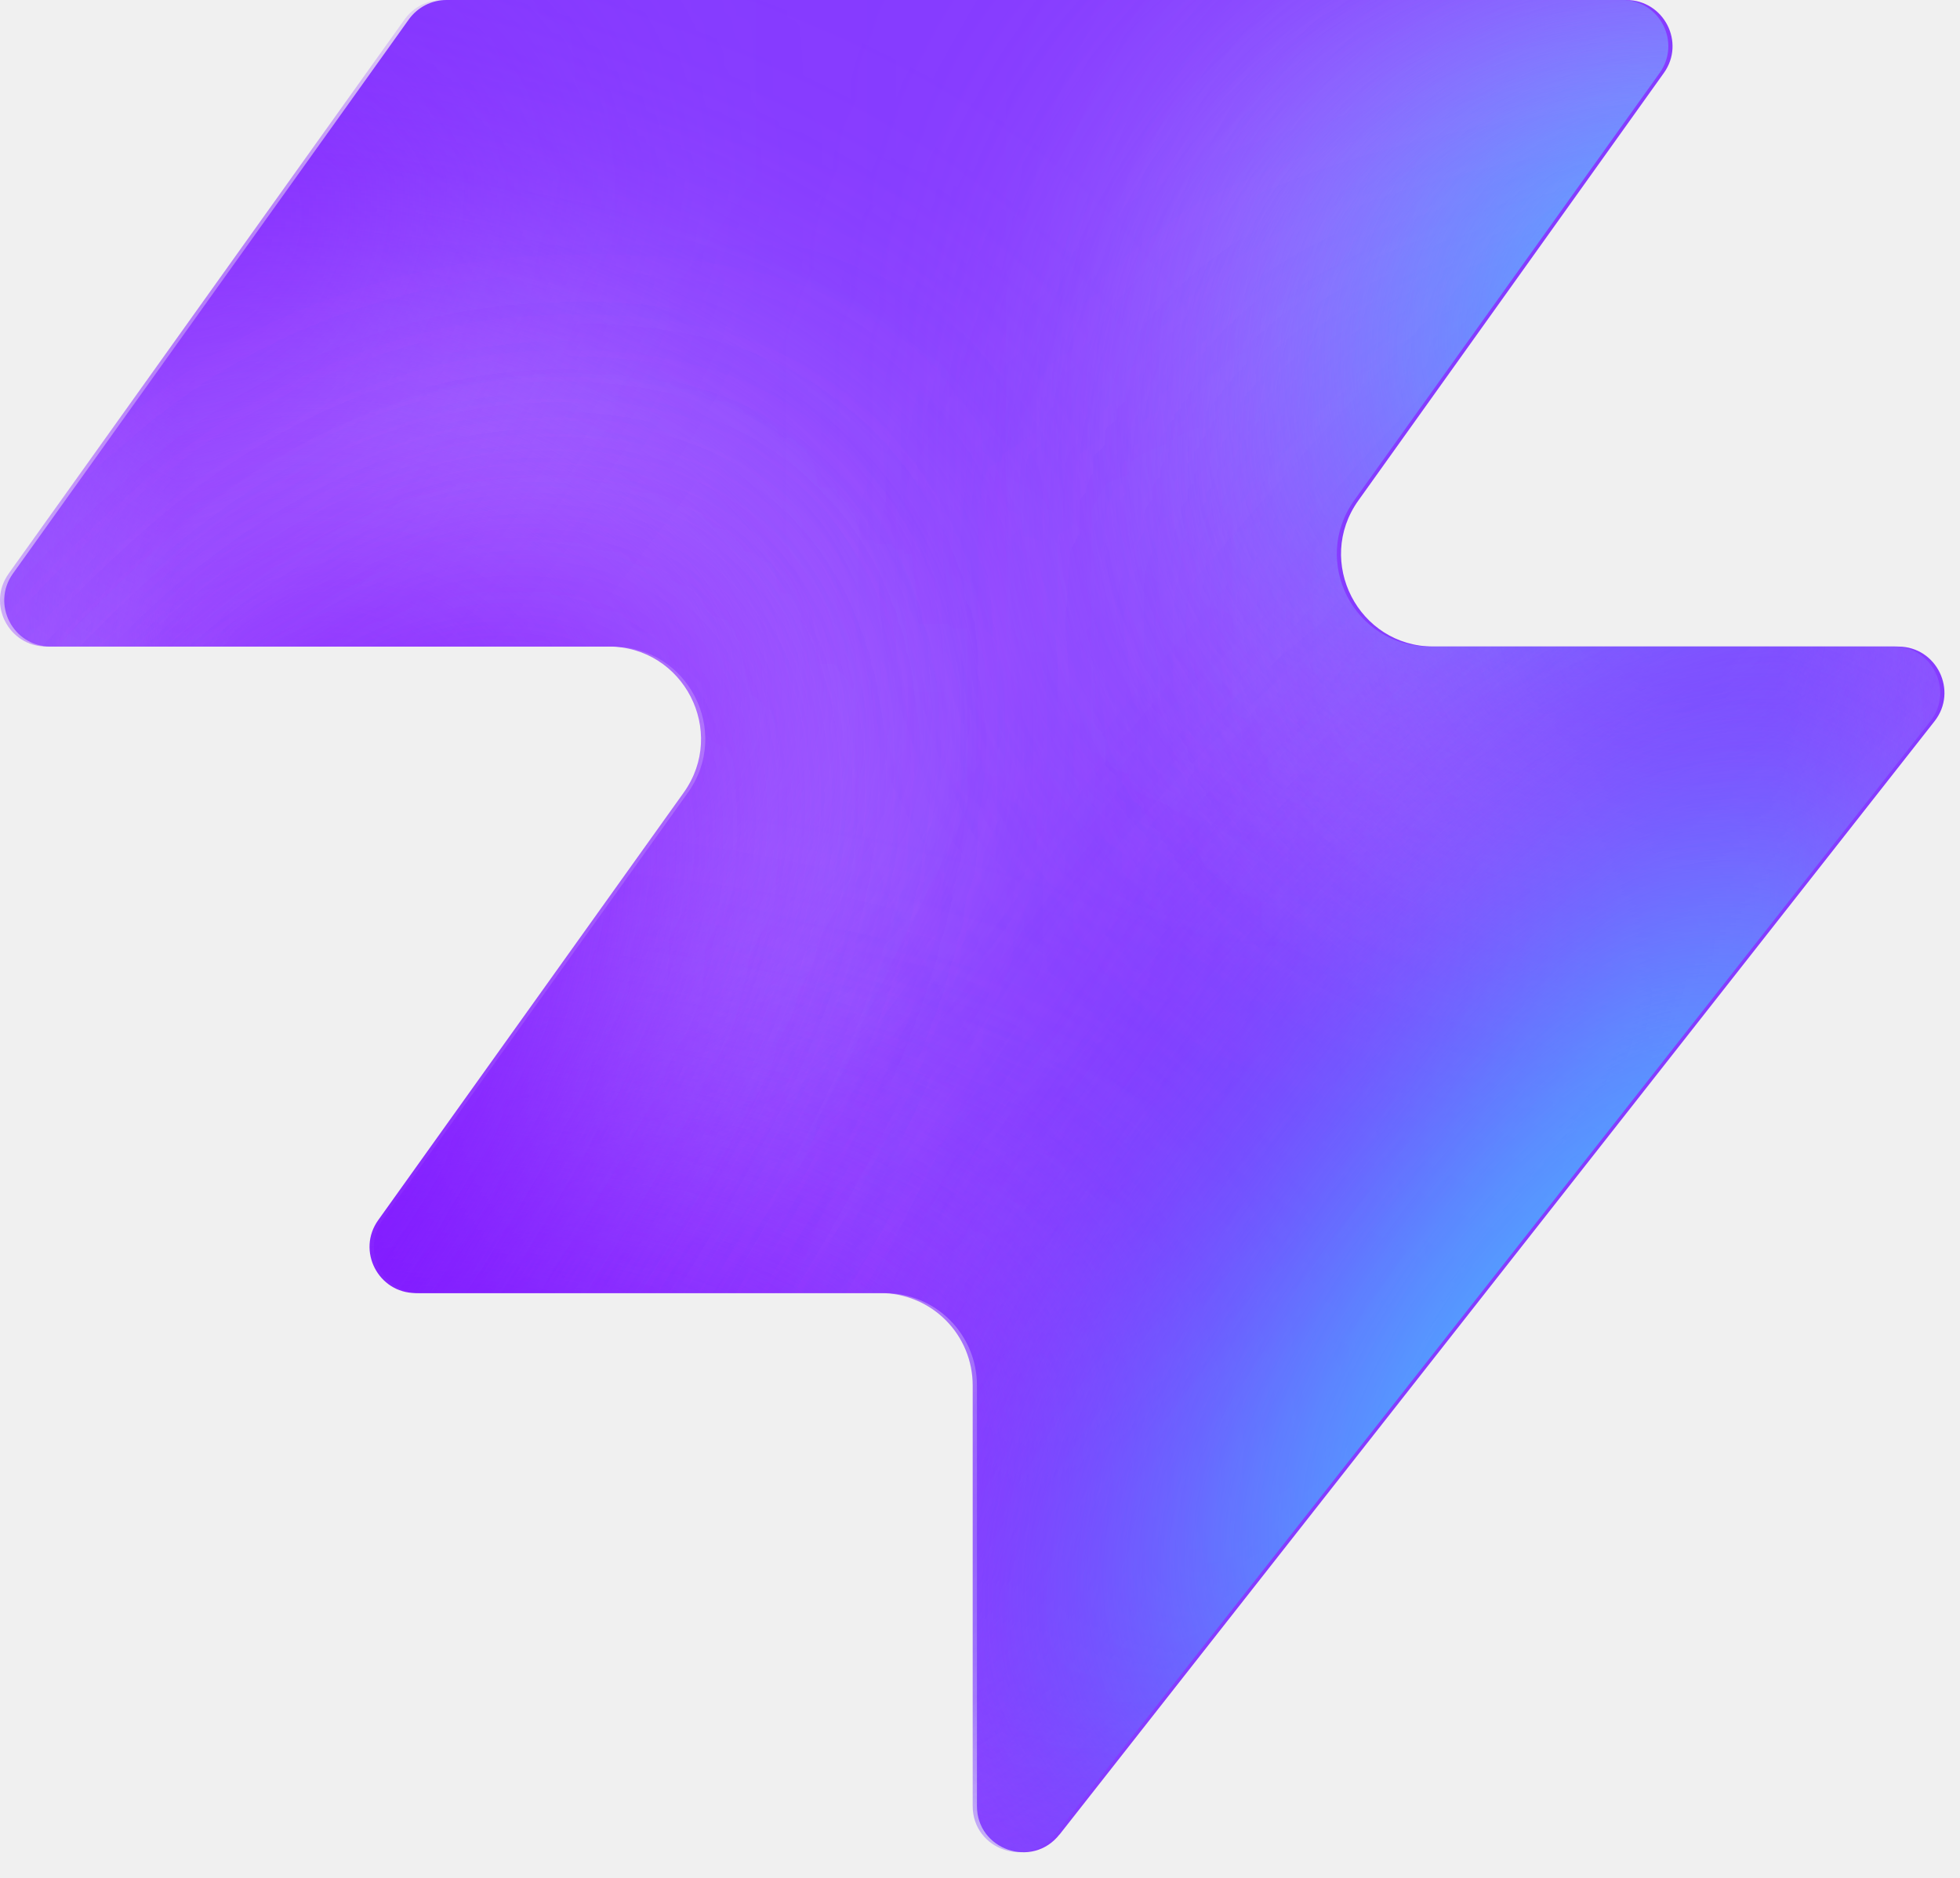
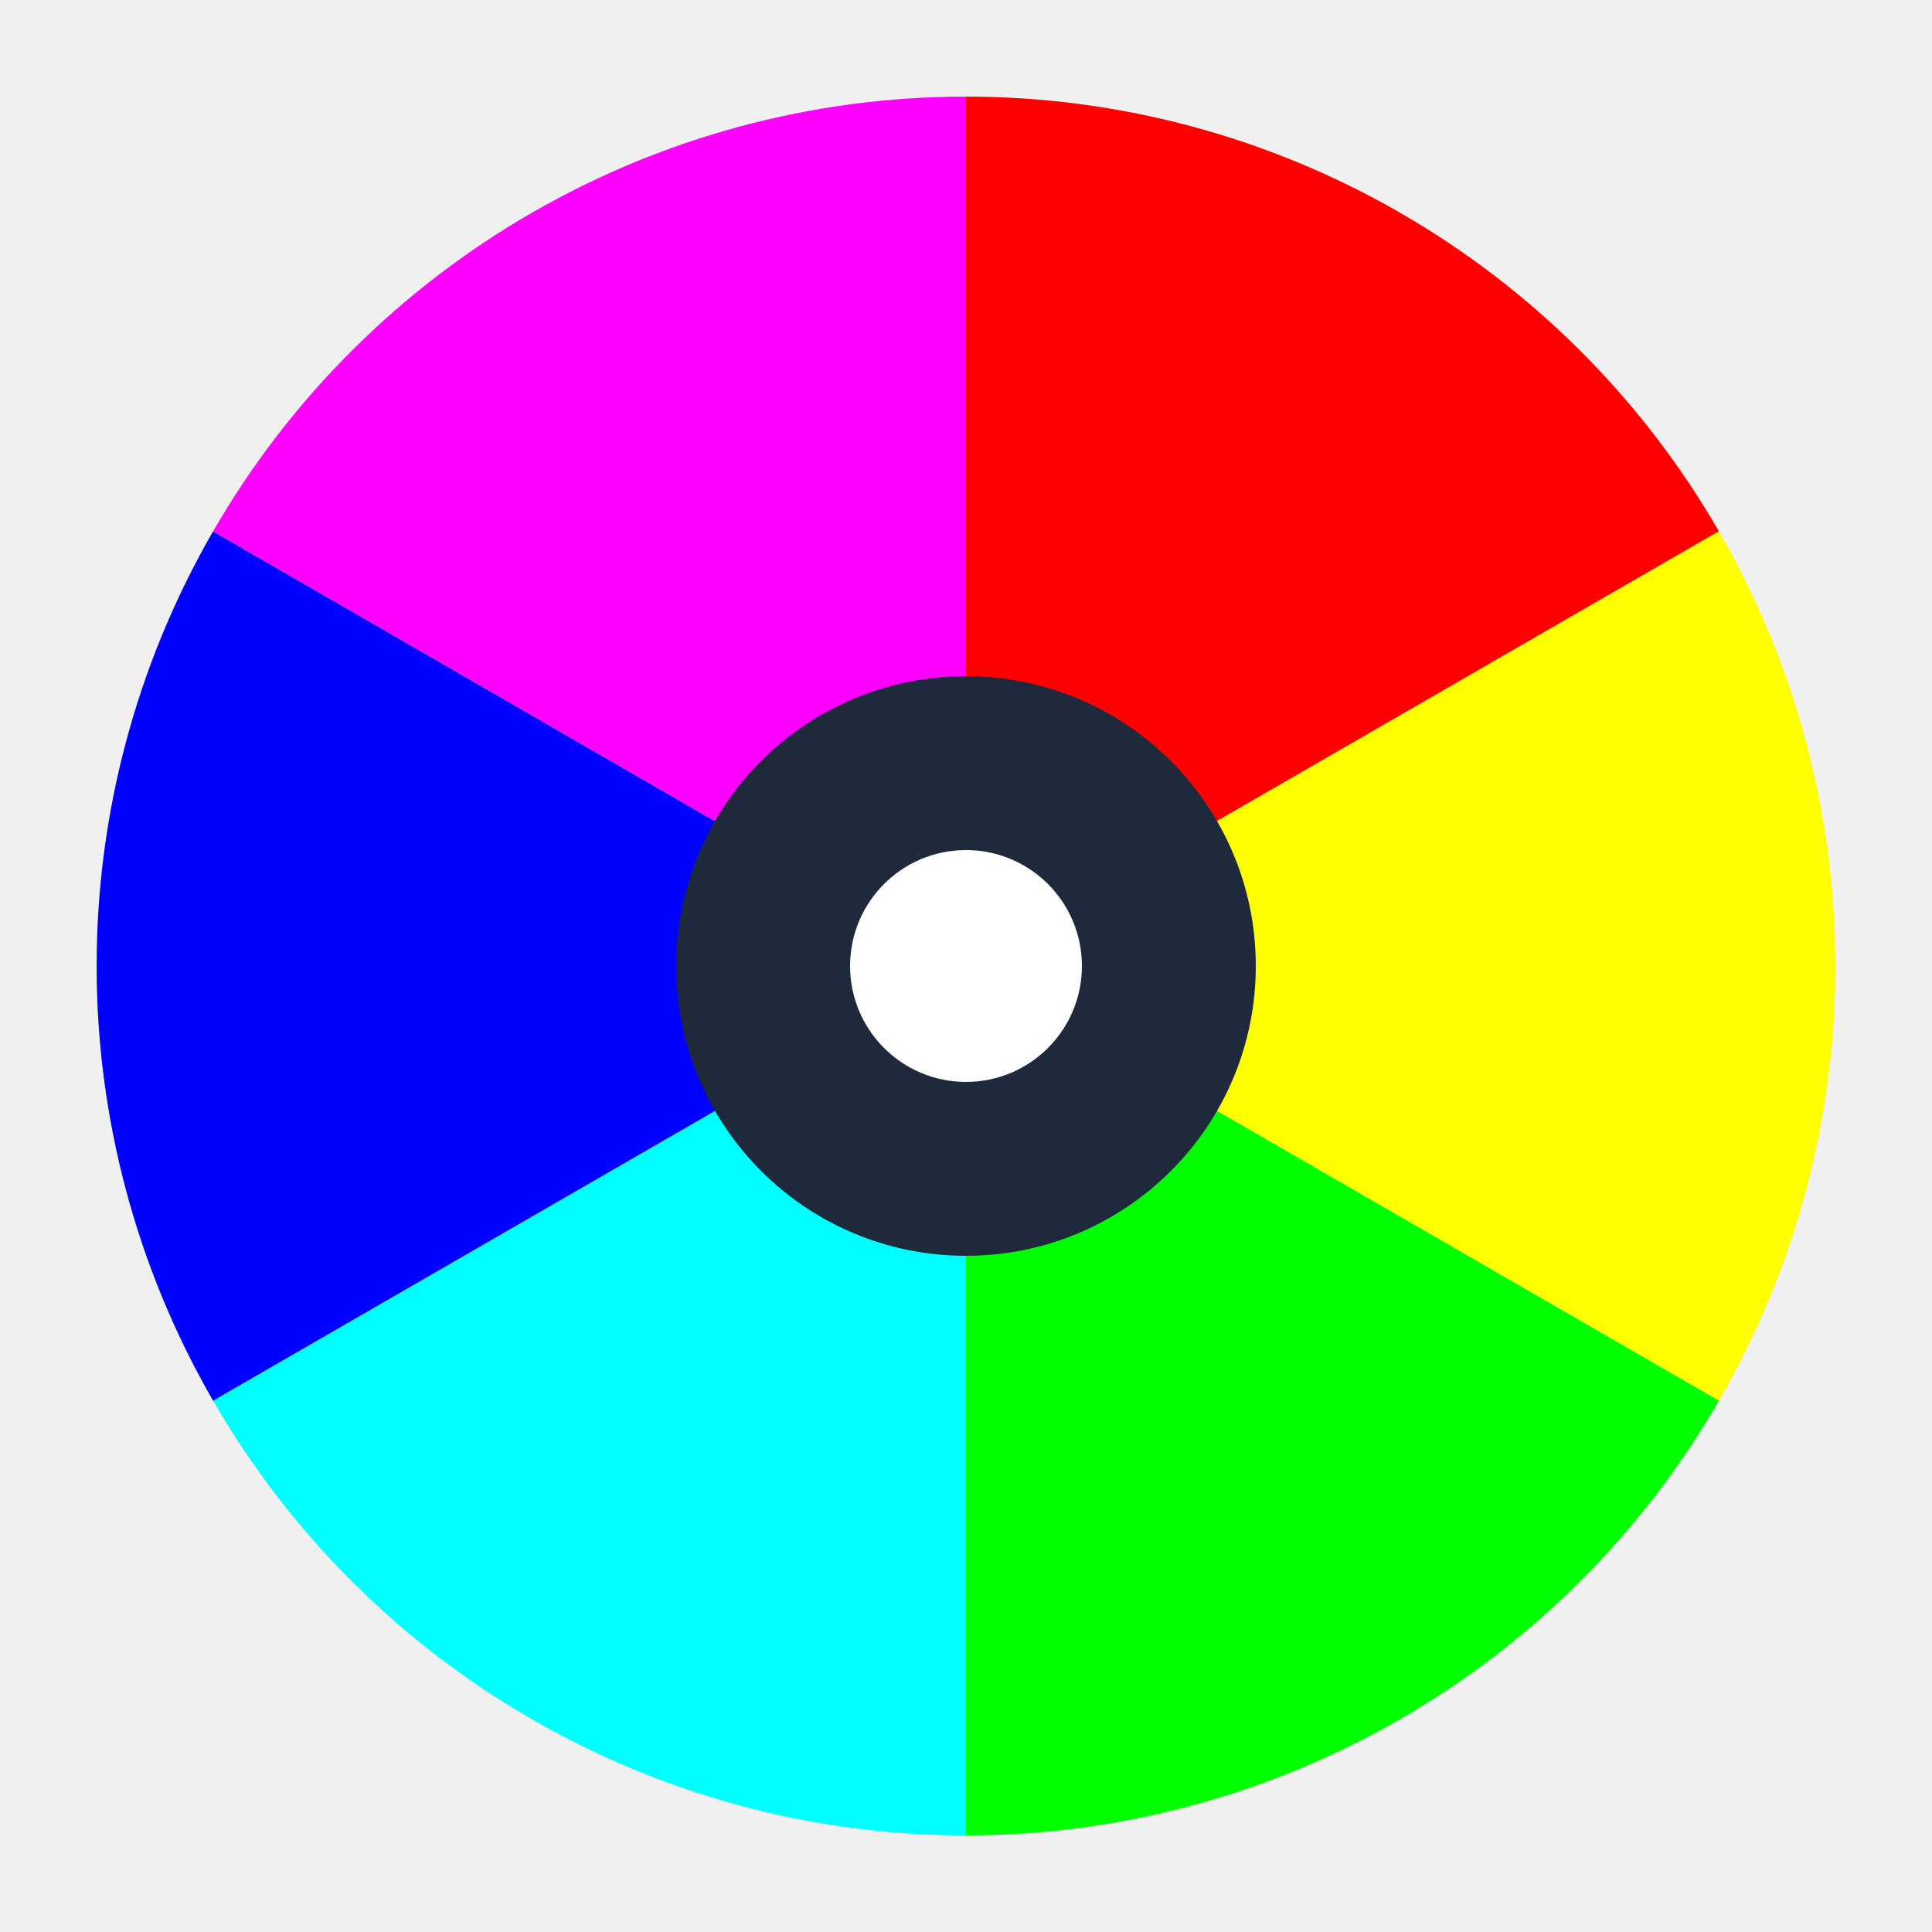
- <svg xmlns="http://www.w3.org/2000/svg" width="48" height="46" fill="none" viewBox="0 0 48 46">
-   <path fill="#863bff" d="M25.946 44.938c-.664.845-2.021.375-2.021-.698V33.937a2.26 2.26 0 0 0-2.262-2.262H10.287c-.92 0-1.456-1.04-.92-1.788l7.48-10.471c1.07-1.497 0-3.578-1.842-3.578H1.237c-.92 0-1.456-1.04-.92-1.788L10.013.474c.214-.297.556-.474.92-.474h28.894c.92 0 1.456 1.04.92 1.788l-7.48 10.471c-1.07 1.498 0 3.579 1.842 3.579h11.377c.943 0 1.473 1.088.89 1.83L25.947 44.94z" style="fill:#863bff;fill:color(display-p3 .525 .23 1);fill-opacity:1" />
-   <mask id="a" width="48" height="46" x="0" y="0" maskUnits="userSpaceOnUse" style="mask-type:alpha">
-     <path fill="#000" d="M25.842 44.938c-.664.844-2.021.375-2.021-.698V33.937a2.26 2.26 0 0 0-2.262-2.262H10.183c-.92 0-1.456-1.04-.92-1.788l7.48-10.471c1.07-1.498 0-3.579-1.842-3.579H1.133c-.92 0-1.456-1.04-.92-1.787L9.91.473c.214-.297.556-.474.92-.474h28.894c.92 0 1.456 1.04.92 1.788l-7.48 10.471c-1.07 1.498 0 3.578 1.842 3.578h11.377c.943 0 1.473 1.088.89 1.832L25.843 44.94z" style="fill:#000;fill-opacity:1" />
-   </mask>
-   <g mask="url(#a)">
-     <g filter="url(#b)">
-       <ellipse cx="5.508" cy="14.704" fill="#ede6ff" rx="5.508" ry="14.704" style="fill:#ede6ff;fill:color(display-p3 .927 .903 1);fill-opacity:1" transform="matrix(.00324 1 1 -.00324 -4.47 31.516)" />
-     </g>
-     <g filter="url(#c)">
-       <ellipse cx="10.399" cy="29.851" fill="#ede6ff" rx="10.399" ry="29.851" style="fill:#ede6ff;fill:color(display-p3 .927 .903 1);fill-opacity:1" transform="matrix(.00324 1 1 -.00324 -39.328 7.883)" />
-     </g>
-     <g filter="url(#d)">
-       <ellipse cx="5.508" cy="30.487" fill="#7e14ff" rx="5.508" ry="30.487" style="fill:#7e14ff;fill:color(display-p3 .492 .077 1);fill-opacity:1" transform="rotate(89.814 -25.913 -14.639)scale(1 -1)" />
-     </g>
-     <g filter="url(#e)">
-       <ellipse cx="5.508" cy="30.599" fill="#7e14ff" rx="5.508" ry="30.599" style="fill:#7e14ff;fill:color(display-p3 .492 .077 1);fill-opacity:1" transform="rotate(89.814 -32.644 -3.334)scale(1 -1)" />
-     </g>
-     <g filter="url(#f)">
-       <ellipse cx="5.508" cy="30.599" fill="#7e14ff" rx="5.508" ry="30.599" style="fill:#7e14ff;fill:color(display-p3 .492 .077 1);fill-opacity:1" transform="matrix(.00324 1 1 -.00324 -34.34 30.47)" />
-     </g>
-     <g filter="url(#g)">
-       <ellipse cx="14.072" cy="22.078" fill="#ede6ff" rx="14.072" ry="22.078" style="fill:#ede6ff;fill:color(display-p3 .927 .903 1);fill-opacity:1" transform="rotate(93.35 24.506 48.493)scale(-1 1)" />
-     </g>
-     <g filter="url(#h)">
-       <ellipse cx="3.47" cy="21.501" fill="#7e14ff" rx="3.47" ry="21.501" style="fill:#7e14ff;fill:color(display-p3 .492 .077 1);fill-opacity:1" transform="rotate(89.009 28.708 47.59)scale(-1 1)" />
-     </g>
-     <g filter="url(#i)">
-       <ellipse cx="3.47" cy="21.501" fill="#7e14ff" rx="3.47" ry="21.501" style="fill:#7e14ff;fill:color(display-p3 .492 .077 1);fill-opacity:1" transform="rotate(89.009 28.708 47.59)scale(-1 1)" />
-     </g>
-     <g filter="url(#j)">
-       <ellipse cx=".387" cy="8.972" fill="#7e14ff" rx="4.407" ry="29.108" style="fill:#7e14ff;fill:color(display-p3 .492 .077 1);fill-opacity:1" transform="rotate(39.51 .387 8.972)" />
-     </g>
-     <g filter="url(#k)">
-       <ellipse cx="47.523" cy="-6.092" fill="#7e14ff" rx="4.407" ry="29.108" style="fill:#7e14ff;fill:color(display-p3 .492 .077 1);fill-opacity:1" transform="rotate(37.892 47.523 -6.092)" />
-     </g>
-     <g filter="url(#l)">
-       <ellipse cx="41.412" cy="6.333" fill="#47bfff" rx="5.971" ry="9.665" style="fill:#47bfff;fill:color(display-p3 .28 .748 1);fill-opacity:1" transform="rotate(37.892 41.412 6.333)" />
-     </g>
-     <g filter="url(#m)">
-       <ellipse cx="-1.879" cy="38.332" fill="#7e14ff" rx="4.407" ry="29.108" style="fill:#7e14ff;fill:color(display-p3 .492 .077 1);fill-opacity:1" transform="rotate(37.892 -1.88 38.332)" />
-     </g>
-     <g filter="url(#n)">
-       <ellipse cx="-1.879" cy="38.332" fill="#7e14ff" rx="4.407" ry="29.108" style="fill:#7e14ff;fill:color(display-p3 .492 .077 1);fill-opacity:1" transform="rotate(37.892 -1.88 38.332)" />
-     </g>
-     <g filter="url(#o)">
-       <ellipse cx="35.651" cy="29.907" fill="#7e14ff" rx="4.407" ry="29.108" style="fill:#7e14ff;fill:color(display-p3 .492 .077 1);fill-opacity:1" transform="rotate(37.892 35.651 29.907)" />
-     </g>
-     <g filter="url(#p)">
-       <ellipse cx="38.418" cy="32.4" fill="#47bfff" rx="5.971" ry="15.297" style="fill:#47bfff;fill:color(display-p3 .28 .748 1);fill-opacity:1" transform="rotate(37.892 38.418 32.4)" />
-     </g>
+ <svg xmlns="http://www.w3.org/2000/svg" viewBox="0 0 100 100">
+   <defs>
+     <conic-gradient id="wheel" cx="50%" cy="50%" angle="0deg">
+       <stop offset="0%" stop-color="#ff0000" />
+       <stop offset="16.6%" stop-color="#ffff00" />
+       <stop offset="33.3%" stop-color="#00ff00" />
+       <stop offset="50%" stop-color="#00ffff" />
+       <stop offset="66.6%" stop-color="#0000ff" />
+       <stop offset="83.3%" stop-color="#ff00ff" />
+       <stop offset="100%" stop-color="#ff0000" />
+     </conic-gradient>
+     <linearGradient id="g1" x1="0%" y1="0%" x2="100%" y2="100%">
+       <stop offset="0%" stop-color="#ff00ff" />
+       <stop offset="100%" stop-color="#ffff00" />
+     </linearGradient>
+     <linearGradient id="g2" x1="100%" y1="0%" x2="0%" y2="100%">
+       <stop offset="0%" stop-color="#00ffff" />
+       <stop offset="100%" stop-color="#ff0000" />
+     </linearGradient>
+   </defs>
+   <g transform="translate(50, 50)">
+     <path d="M 0 0 L 0 -45 A 45 45 0 0 1 38.97 -22.5 Z" fill="#ff0000" />
+     <path d="M 0 0 L 38.97 -22.5 A 45 45 0 0 1 38.97 22.5 Z" fill="#ffff00" />
+     <path d="M 0 0 L 38.97 22.5 A 45 45 0 0 1 0 45 Z" fill="#00ff00" />
+     <path d="M 0 0 L 0 45 A 45 45 0 0 1 -38.97 22.5 Z" fill="#00ffff" />
+     <path d="M 0 0 L -38.97 22.5 A 45 45 0 0 1 -38.97 -22.5 Z" fill="#0000ff" />
+     <path d="M 0 0 L -38.97 -22.5 A 45 45 0 0 1 0 -45 Z" fill="#ff00ff" />
+     <circle cx="0" cy="0" r="15" fill="#1e293b" />
+     <circle cx="0" cy="0" r="6" fill="#ffffff" />
  </g>
-   <defs>
-     <filter id="b" width="60.045" height="41.654" x="-19.77" y="16.149" color-interpolation-filters="sRGB" filterUnits="userSpaceOnUse">
-       <feFlood flood-opacity="0" result="BackgroundImageFix" />
-       <feBlend in="SourceGraphic" in2="BackgroundImageFix" result="shape" />
-       <feGaussianBlur result="effect1_foregroundBlur_2002_17158" stdDeviation="7.659" />
-     </filter>
-     <filter id="c" width="90.34" height="51.437" x="-54.613" y="-7.533" color-interpolation-filters="sRGB" filterUnits="userSpaceOnUse">
-       <feFlood flood-opacity="0" result="BackgroundImageFix" />
-       <feBlend in="SourceGraphic" in2="BackgroundImageFix" result="shape" />
-       <feGaussianBlur result="effect1_foregroundBlur_2002_17158" stdDeviation="7.659" />
-     </filter>
-     <filter id="d" width="79.355" height="29.4" x="-49.64" y="2.03" color-interpolation-filters="sRGB" filterUnits="userSpaceOnUse">
-       <feFlood flood-opacity="0" result="BackgroundImageFix" />
-       <feBlend in="SourceGraphic" in2="BackgroundImageFix" result="shape" />
-       <feGaussianBlur result="effect1_foregroundBlur_2002_17158" stdDeviation="4.596" />
-     </filter>
-     <filter id="e" width="79.579" height="29.4" x="-45.045" y="20.029" color-interpolation-filters="sRGB" filterUnits="userSpaceOnUse">
-       <feFlood flood-opacity="0" result="BackgroundImageFix" />
-       <feBlend in="SourceGraphic" in2="BackgroundImageFix" result="shape" />
-       <feGaussianBlur result="effect1_foregroundBlur_2002_17158" stdDeviation="4.596" />
-     </filter>
-     <filter id="f" width="79.579" height="29.4" x="-43.513" y="21.178" color-interpolation-filters="sRGB" filterUnits="userSpaceOnUse">
-       <feFlood flood-opacity="0" result="BackgroundImageFix" />
-       <feBlend in="SourceGraphic" in2="BackgroundImageFix" result="shape" />
-       <feGaussianBlur result="effect1_foregroundBlur_2002_17158" stdDeviation="4.596" />
-     </filter>
-     <filter id="g" width="74.749" height="58.852" x="15.756" y="-17.901" color-interpolation-filters="sRGB" filterUnits="userSpaceOnUse">
-       <feFlood flood-opacity="0" result="BackgroundImageFix" />
-       <feBlend in="SourceGraphic" in2="BackgroundImageFix" result="shape" />
-       <feGaussianBlur result="effect1_foregroundBlur_2002_17158" stdDeviation="7.659" />
-     </filter>
-     <filter id="h" width="61.377" height="25.362" x="23.548" y="2.284" color-interpolation-filters="sRGB" filterUnits="userSpaceOnUse">
-       <feFlood flood-opacity="0" result="BackgroundImageFix" />
-       <feBlend in="SourceGraphic" in2="BackgroundImageFix" result="shape" />
-       <feGaussianBlur result="effect1_foregroundBlur_2002_17158" stdDeviation="4.596" />
-     </filter>
-     <filter id="i" width="61.377" height="25.362" x="23.548" y="2.284" color-interpolation-filters="sRGB" filterUnits="userSpaceOnUse">
-       <feFlood flood-opacity="0" result="BackgroundImageFix" />
-       <feBlend in="SourceGraphic" in2="BackgroundImageFix" result="shape" />
-       <feGaussianBlur result="effect1_foregroundBlur_2002_17158" stdDeviation="4.596" />
-     </filter>
-     <filter id="j" width="56.045" height="63.649" x="-27.636" y="-22.853" color-interpolation-filters="sRGB" filterUnits="userSpaceOnUse">
-       <feFlood flood-opacity="0" result="BackgroundImageFix" />
-       <feBlend in="SourceGraphic" in2="BackgroundImageFix" result="shape" />
-       <feGaussianBlur result="effect1_foregroundBlur_2002_17158" stdDeviation="4.596" />
-     </filter>
-     <filter id="k" width="54.814" height="64.646" x="20.116" y="-38.415" color-interpolation-filters="sRGB" filterUnits="userSpaceOnUse">
-       <feFlood flood-opacity="0" result="BackgroundImageFix" />
-       <feBlend in="SourceGraphic" in2="BackgroundImageFix" result="shape" />
-       <feGaussianBlur result="effect1_foregroundBlur_2002_17158" stdDeviation="4.596" />
-     </filter>
-     <filter id="l" width="33.541" height="35.313" x="24.641" y="-11.323" color-interpolation-filters="sRGB" filterUnits="userSpaceOnUse">
-       <feFlood flood-opacity="0" result="BackgroundImageFix" />
-       <feBlend in="SourceGraphic" in2="BackgroundImageFix" result="shape" />
-       <feGaussianBlur result="effect1_foregroundBlur_2002_17158" stdDeviation="4.596" />
-     </filter>
-     <filter id="m" width="54.814" height="64.646" x="-29.286" y="6.009" color-interpolation-filters="sRGB" filterUnits="userSpaceOnUse">
-       <feFlood flood-opacity="0" result="BackgroundImageFix" />
-       <feBlend in="SourceGraphic" in2="BackgroundImageFix" result="shape" />
-       <feGaussianBlur result="effect1_foregroundBlur_2002_17158" stdDeviation="4.596" />
-     </filter>
-     <filter id="n" width="54.814" height="64.646" x="-29.286" y="6.009" color-interpolation-filters="sRGB" filterUnits="userSpaceOnUse">
-       <feFlood flood-opacity="0" result="BackgroundImageFix" />
-       <feBlend in="SourceGraphic" in2="BackgroundImageFix" result="shape" />
-       <feGaussianBlur result="effect1_foregroundBlur_2002_17158" stdDeviation="4.596" />
-     </filter>
-     <filter id="o" width="54.814" height="64.646" x="8.244" y="-2.416" color-interpolation-filters="sRGB" filterUnits="userSpaceOnUse">
-       <feFlood flood-opacity="0" result="BackgroundImageFix" />
-       <feBlend in="SourceGraphic" in2="BackgroundImageFix" result="shape" />
-       <feGaussianBlur result="effect1_foregroundBlur_2002_17158" stdDeviation="4.596" />
-     </filter>
-     <filter id="p" width="39.409" height="43.623" x="18.713" y="10.588" color-interpolation-filters="sRGB" filterUnits="userSpaceOnUse">
-       <feFlood flood-opacity="0" result="BackgroundImageFix" />
-       <feBlend in="SourceGraphic" in2="BackgroundImageFix" result="shape" />
-       <feGaussianBlur result="effect1_foregroundBlur_2002_17158" stdDeviation="4.596" />
-     </filter>
-   </defs>
</svg>
